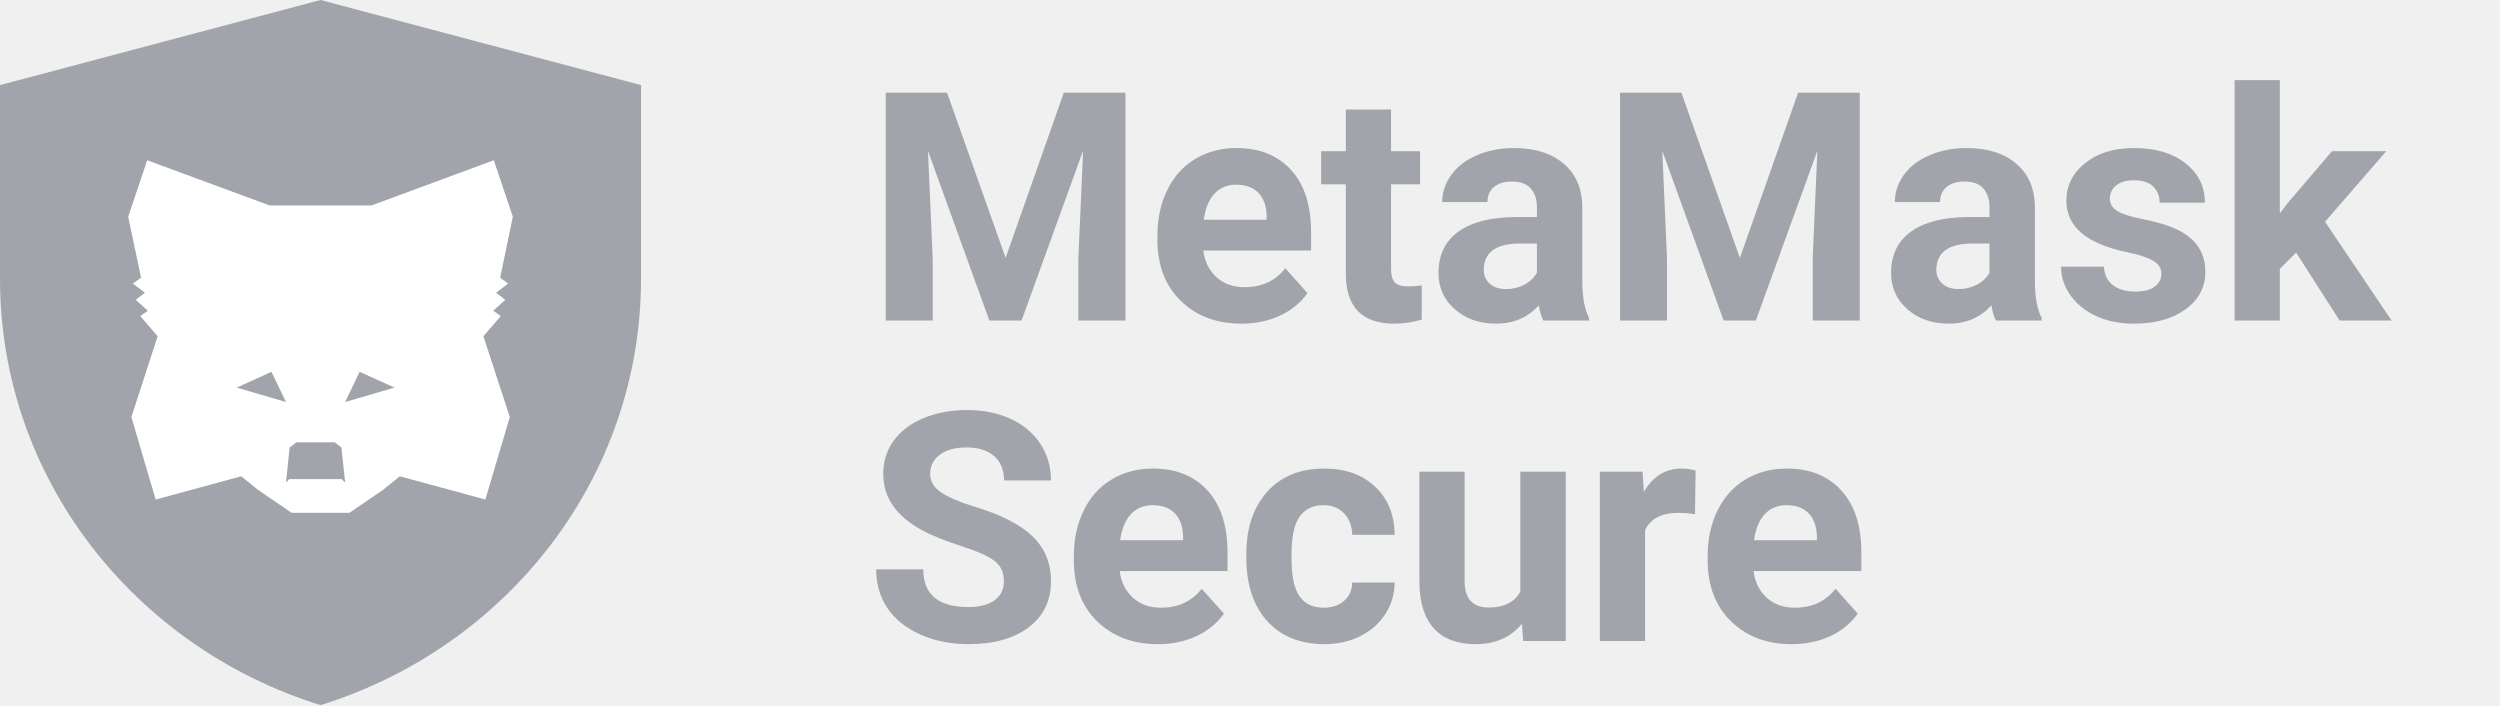
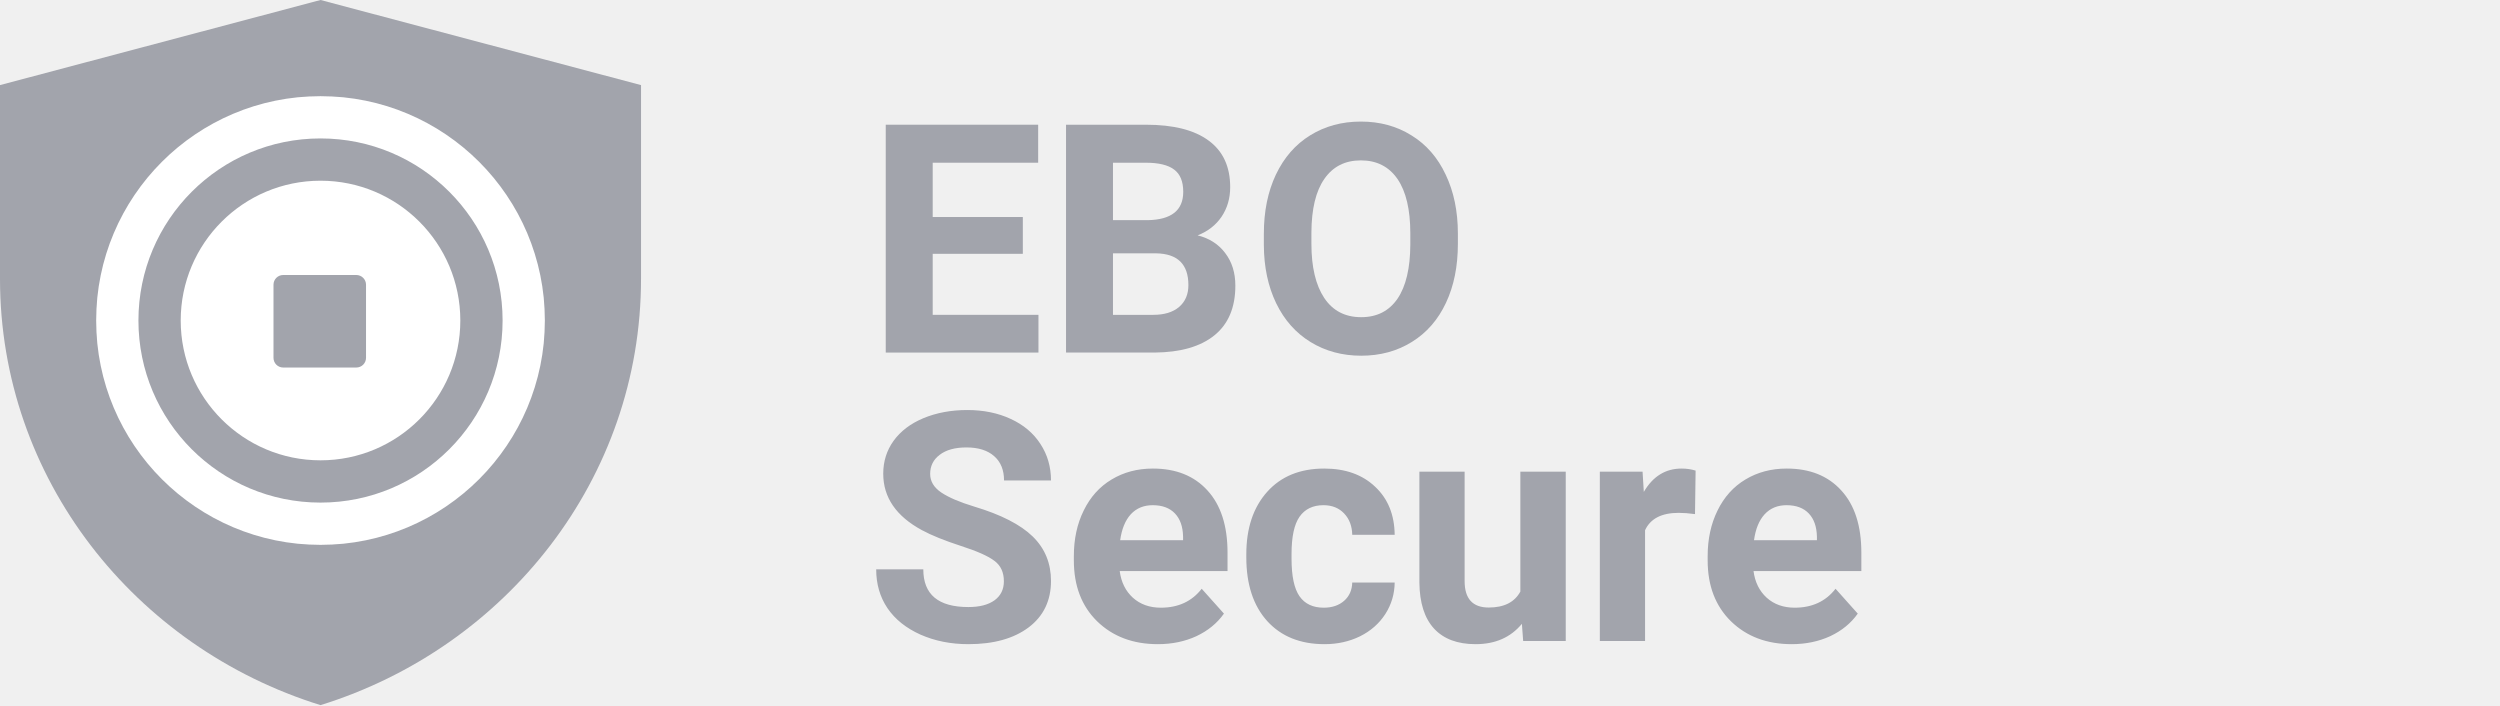
<svg xmlns="http://www.w3.org/2000/svg" width="78" height="22" viewBox="0 0 78 22" fill="none">
-   <path d="M29.549 2.891L31.375 8.047L33.191 2.891H35.115V10H33.645V8.057L33.792 4.702L31.873 10H30.867L28.953 4.707L29.1 8.057V10H27.635V2.891H29.549ZM38.733 10.098C37.959 10.098 37.327 9.86 36.839 9.385C36.354 8.91 36.111 8.276 36.111 7.485V7.349C36.111 6.818 36.214 6.344 36.419 5.928C36.624 5.508 36.914 5.186 37.288 4.961C37.666 4.733 38.095 4.619 38.577 4.619C39.3 4.619 39.868 4.847 40.281 5.303C40.698 5.758 40.906 6.405 40.906 7.241V7.817H37.542C37.588 8.162 37.724 8.439 37.952 8.647C38.183 8.856 38.475 8.96 38.826 8.96C39.37 8.96 39.795 8.763 40.101 8.369L40.794 9.146C40.582 9.445 40.296 9.679 39.935 9.849C39.573 10.015 39.173 10.098 38.733 10.098ZM38.572 5.762C38.292 5.762 38.065 5.856 37.889 6.045C37.716 6.234 37.605 6.504 37.557 6.855H39.52V6.743C39.513 6.431 39.428 6.19 39.266 6.021C39.103 5.848 38.872 5.762 38.572 5.762ZM43.401 3.418V4.717H44.305V5.752H43.401V8.389C43.401 8.584 43.439 8.724 43.514 8.809C43.589 8.893 43.732 8.936 43.943 8.936C44.1 8.936 44.238 8.924 44.358 8.901V9.971C44.082 10.055 43.797 10.098 43.504 10.098C42.514 10.098 42.01 9.598 41.99 8.599V5.752H41.219V4.717H41.99V3.418H43.401ZM48.152 10C48.087 9.873 48.04 9.715 48.011 9.526C47.669 9.907 47.225 10.098 46.678 10.098C46.16 10.098 45.73 9.948 45.389 9.648C45.05 9.349 44.881 8.971 44.881 8.516C44.881 7.956 45.088 7.526 45.501 7.227C45.918 6.927 46.518 6.776 47.303 6.772H47.952V6.47C47.952 6.226 47.889 6.03 47.762 5.884C47.638 5.737 47.441 5.664 47.171 5.664C46.933 5.664 46.746 5.721 46.609 5.835C46.476 5.949 46.409 6.105 46.409 6.304H44.998C44.998 5.998 45.092 5.715 45.281 5.454C45.47 5.194 45.737 4.99 46.082 4.844C46.427 4.694 46.815 4.619 47.244 4.619C47.895 4.619 48.411 4.784 48.792 5.112C49.176 5.438 49.368 5.897 49.368 6.489V8.779C49.371 9.281 49.441 9.66 49.578 9.917V10H48.152ZM46.985 9.019C47.194 9.019 47.386 8.973 47.562 8.882C47.737 8.787 47.867 8.662 47.952 8.506V7.598H47.425C46.718 7.598 46.342 7.842 46.297 8.33L46.292 8.413C46.292 8.589 46.354 8.734 46.477 8.848C46.601 8.962 46.77 9.019 46.985 9.019ZM52.459 2.891L54.285 8.047L56.102 2.891H58.025V10H56.556V8.057L56.702 4.702L54.783 10H53.777L51.863 4.707L52.01 8.057V10H50.545V2.891H52.459ZM62.273 10C62.208 9.873 62.161 9.715 62.132 9.526C61.79 9.907 61.346 10.098 60.799 10.098C60.281 10.098 59.852 9.948 59.51 9.648C59.171 9.349 59.002 8.971 59.002 8.516C59.002 7.956 59.209 7.526 59.622 7.227C60.039 6.927 60.639 6.776 61.424 6.772H62.073V6.47C62.073 6.226 62.01 6.03 61.883 5.884C61.759 5.737 61.562 5.664 61.292 5.664C61.054 5.664 60.867 5.721 60.73 5.835C60.597 5.949 60.53 6.105 60.53 6.304H59.119C59.119 5.998 59.214 5.715 59.402 5.454C59.591 5.194 59.858 4.99 60.203 4.844C60.548 4.694 60.935 4.619 61.365 4.619C62.016 4.619 62.532 4.784 62.913 5.112C63.297 5.438 63.489 5.897 63.489 6.489V8.779C63.492 9.281 63.562 9.66 63.699 9.917V10H62.273ZM61.106 9.019C61.315 9.019 61.507 8.973 61.683 8.882C61.858 8.787 61.989 8.662 62.073 8.506V7.598H61.546C60.84 7.598 60.464 7.842 60.418 8.33L60.413 8.413C60.413 8.589 60.475 8.734 60.599 8.848C60.722 8.962 60.892 9.019 61.106 9.019ZM67.435 8.54C67.435 8.368 67.348 8.232 67.176 8.135C67.007 8.034 66.733 7.944 66.356 7.866C65.099 7.603 64.471 7.069 64.471 6.265C64.471 5.796 64.664 5.405 65.052 5.093C65.442 4.777 65.952 4.619 66.58 4.619C67.251 4.619 67.786 4.777 68.186 5.093C68.59 5.409 68.792 5.819 68.792 6.323H67.381C67.381 6.121 67.316 5.955 67.186 5.825C67.055 5.692 66.852 5.625 66.575 5.625C66.338 5.625 66.154 5.679 66.023 5.786C65.893 5.894 65.828 6.03 65.828 6.196C65.828 6.353 65.901 6.479 66.048 6.577C66.198 6.672 66.448 6.755 66.8 6.826C67.151 6.895 67.448 6.973 67.689 7.061C68.434 7.334 68.807 7.808 68.807 8.481C68.807 8.963 68.6 9.354 68.186 9.653C67.773 9.95 67.239 10.098 66.585 10.098C66.142 10.098 65.748 10.02 65.403 9.863C65.061 9.704 64.793 9.487 64.598 9.214C64.402 8.937 64.305 8.639 64.305 8.32H65.643C65.656 8.571 65.748 8.763 65.921 8.896C66.093 9.03 66.325 9.097 66.614 9.097C66.884 9.097 67.088 9.046 67.225 8.945C67.365 8.841 67.435 8.706 67.435 8.54ZM71.639 7.881L71.131 8.389V10H69.72V2.5H71.131V6.655L71.404 6.304L72.757 4.717H74.451L72.542 6.919L74.617 10H72.996L71.639 7.881ZM31.321 18.135C31.321 17.858 31.224 17.646 31.028 17.5C30.833 17.35 30.481 17.194 29.974 17.031C29.466 16.865 29.064 16.703 28.768 16.543C27.96 16.107 27.557 15.519 27.557 14.78C27.557 14.396 27.664 14.054 27.879 13.755C28.097 13.452 28.408 13.216 28.811 13.047C29.218 12.878 29.674 12.793 30.179 12.793C30.686 12.793 31.139 12.886 31.536 13.071C31.933 13.254 32.241 13.512 32.459 13.848C32.68 14.183 32.791 14.564 32.791 14.99H31.326C31.326 14.665 31.224 14.412 31.019 14.233C30.814 14.051 30.525 13.96 30.154 13.96C29.796 13.96 29.518 14.037 29.319 14.19C29.121 14.339 29.021 14.538 29.021 14.785C29.021 15.016 29.137 15.21 29.368 15.366C29.602 15.523 29.946 15.669 30.398 15.806C31.232 16.056 31.839 16.367 32.22 16.738C32.601 17.109 32.791 17.572 32.791 18.125C32.791 18.74 32.558 19.224 32.093 19.575C31.627 19.924 31.001 20.098 30.213 20.098C29.666 20.098 29.168 19.998 28.719 19.8C28.27 19.598 27.926 19.323 27.689 18.975C27.454 18.626 27.337 18.223 27.337 17.764H28.807C28.807 18.548 29.275 18.94 30.213 18.94C30.561 18.94 30.833 18.87 31.028 18.73C31.224 18.587 31.321 18.389 31.321 18.135ZM36.126 20.098C35.351 20.098 34.72 19.86 34.231 19.385C33.746 18.91 33.504 18.276 33.504 17.485V17.349C33.504 16.818 33.606 16.344 33.812 15.928C34.017 15.508 34.306 15.185 34.681 14.961C35.058 14.733 35.488 14.619 35.97 14.619C36.692 14.619 37.26 14.847 37.674 15.303C38.09 15.758 38.299 16.405 38.299 17.241V17.817H34.935C34.98 18.162 35.117 18.439 35.345 18.648C35.576 18.856 35.867 18.96 36.219 18.96C36.762 18.96 37.187 18.763 37.493 18.369L38.187 19.145C37.975 19.445 37.688 19.679 37.327 19.849C36.966 20.015 36.565 20.098 36.126 20.098ZM35.965 15.762C35.685 15.762 35.457 15.856 35.281 16.045C35.109 16.234 34.998 16.504 34.949 16.855H36.912V16.743C36.906 16.431 36.821 16.19 36.658 16.02C36.495 15.848 36.264 15.762 35.965 15.762ZM41.302 18.96C41.562 18.96 41.774 18.888 41.937 18.745C42.099 18.602 42.184 18.412 42.19 18.174H43.514C43.51 18.532 43.413 18.861 43.221 19.16C43.029 19.456 42.765 19.688 42.43 19.854C42.098 20.016 41.73 20.098 41.326 20.098C40.571 20.098 39.975 19.858 39.539 19.38C39.103 18.898 38.885 18.234 38.885 17.388V17.295C38.885 16.481 39.101 15.832 39.534 15.347C39.967 14.862 40.561 14.619 41.316 14.619C41.977 14.619 42.506 14.808 42.903 15.185C43.304 15.56 43.507 16.06 43.514 16.685H42.19C42.184 16.411 42.099 16.19 41.937 16.02C41.774 15.848 41.559 15.762 41.292 15.762C40.963 15.762 40.714 15.882 40.545 16.123C40.379 16.361 40.296 16.748 40.296 17.285V17.432C40.296 17.975 40.379 18.366 40.545 18.604C40.711 18.841 40.963 18.96 41.302 18.96ZM47.483 19.463C47.135 19.886 46.653 20.098 46.038 20.098C45.472 20.098 45.039 19.935 44.739 19.609C44.443 19.284 44.292 18.807 44.285 18.179V14.717H45.696V18.13C45.696 18.68 45.947 18.955 46.448 18.955C46.927 18.955 47.255 18.789 47.435 18.457V14.717H48.851V20H47.523L47.483 19.463ZM52.884 16.04C52.692 16.014 52.523 16.001 52.376 16.001C51.842 16.001 51.492 16.182 51.326 16.543V20H49.915V14.717H51.248L51.287 15.347C51.57 14.862 51.963 14.619 52.464 14.619C52.62 14.619 52.767 14.64 52.903 14.683L52.884 16.04ZM55.901 20.098C55.127 20.098 54.495 19.86 54.007 19.385C53.522 18.91 53.279 18.276 53.279 17.485V17.349C53.279 16.818 53.382 16.344 53.587 15.928C53.792 15.508 54.082 15.185 54.456 14.961C54.834 14.733 55.263 14.619 55.745 14.619C56.468 14.619 57.036 14.847 57.449 15.303C57.866 15.758 58.074 16.405 58.074 17.241V17.817H54.71C54.755 18.162 54.892 18.439 55.12 18.648C55.351 18.856 55.643 18.96 55.994 18.96C56.538 18.96 56.963 18.763 57.269 18.369L57.962 19.145C57.75 19.445 57.464 19.679 57.102 19.849C56.741 20.015 56.341 20.098 55.901 20.098ZM55.74 15.762C55.46 15.762 55.232 15.856 55.057 16.045C54.884 16.234 54.773 16.504 54.725 16.855H56.688V16.743C56.681 16.431 56.596 16.19 56.434 16.02C56.271 15.848 56.04 15.762 55.74 15.762Z" fill="#A2A4AC" />
-   <path fill-rule="evenodd" clip-rule="evenodd" d="M0 2.655L0 8.699C0 14.925 4.2 20.198 10 22C15.8 20.198 20 14.925 20 8.699L20 2.655L10 0L0 2.655Z" fill="#A2A4AC" />
-   <path fill-rule="evenodd" clip-rule="evenodd" d="M8.47 11.6L7.385 12.093L8.923 12.543L8.47 11.6ZM11.22 11.6L10.769 12.543L12.308 12.093L11.22 11.6ZM10.444 13.8H9.244L9.036 13.963L8.923 15.057L9.027 14.948H10.661L10.769 15.057L10.652 13.963L10.444 13.8ZM15.623 9.863L15.388 9.695L15.765 9.355L15.477 9.132L15.854 8.848L15.605 8.662L16 6.763L15.407 5L11.589 6.41L8.411 6.41L4.593 5L4 6.763L4.4 8.662L4.146 8.848L4.523 9.132L4.235 9.355L4.612 9.695L4.377 9.863L4.918 10.491L4.099 13.013L4.857 15.586L7.526 14.86L8.044 15.279L9.098 16H10.902L11.956 15.279L12.474 14.86L15.143 15.586L15.906 13.013L15.082 10.491L15.623 9.863Z" fill="white" />
+   <path d="M31.321 18.135C31.321 17.858 31.224 17.646 31.028 17.5C30.833 17.35 30.481 17.194 29.974 17.031C29.466 16.865 29.064 16.703 28.768 16.543C27.96 16.107 27.557 15.519 27.557 14.78C27.557 14.396 27.664 14.054 27.879 13.755C28.097 13.452 28.408 13.216 28.811 13.047C29.218 12.878 29.674 12.793 30.179 12.793C30.686 12.793 31.139 12.886 31.536 13.071C31.933 13.254 32.241 13.512 32.459 13.848C32.68 14.183 32.791 14.564 32.791 14.99H31.326C31.326 14.665 31.224 14.412 31.019 14.233C30.814 14.051 30.525 13.96 30.154 13.96C29.796 13.96 29.518 14.037 29.319 14.19C29.121 14.339 29.021 14.538 29.021 14.785C29.021 15.016 29.137 15.21 29.368 15.366C29.602 15.523 29.946 15.669 30.398 15.806C31.232 16.056 31.839 16.367 32.22 16.738C32.601 17.109 32.791 17.572 32.791 18.125C32.791 18.74 32.558 19.224 32.093 19.575C31.627 19.924 31.001 20.098 30.213 20.098C29.666 20.098 29.168 19.998 28.719 19.8C28.27 19.598 27.926 19.323 27.689 18.975C27.454 18.626 27.337 18.223 27.337 17.764H28.807C28.807 18.548 29.275 18.94 30.213 18.94C30.561 18.94 30.833 18.87 31.028 18.73C31.224 18.587 31.321 18.389 31.321 18.135ZM36.126 20.098C35.351 20.098 34.72 19.86 34.231 19.385C33.746 18.91 33.504 18.276 33.504 17.485V17.349C33.504 16.818 33.606 16.344 33.812 15.928C34.017 15.508 34.306 15.185 34.681 14.961C35.058 14.733 35.488 14.619 35.97 14.619C36.692 14.619 37.26 14.847 37.674 15.303C38.09 15.758 38.299 16.405 38.299 17.241V17.817H34.935C34.98 18.162 35.117 18.439 35.345 18.648C35.576 18.856 35.867 18.96 36.219 18.96C36.762 18.96 37.187 18.763 37.493 18.369L38.187 19.145C37.975 19.445 37.688 19.679 37.327 19.849C36.966 20.015 36.565 20.098 36.126 20.098ZM35.965 15.762C35.685 15.762 35.457 15.856 35.281 16.045C35.109 16.234 34.998 16.504 34.949 16.855H36.912V16.743C36.906 16.431 36.821 16.19 36.658 16.02C36.495 15.848 36.264 15.762 35.965 15.762ZM41.302 18.96C41.562 18.96 41.774 18.888 41.937 18.745C42.099 18.602 42.184 18.412 42.19 18.174H43.514C43.51 18.532 43.413 18.861 43.221 19.16C43.029 19.456 42.765 19.688 42.43 19.854C42.098 20.016 41.73 20.098 41.326 20.098C40.571 20.098 39.975 19.858 39.539 19.38C39.103 18.898 38.885 18.234 38.885 17.388V17.295C38.885 16.481 39.101 15.832 39.534 15.347C39.967 14.862 40.561 14.619 41.316 14.619C41.977 14.619 42.506 14.808 42.903 15.185C43.304 15.56 43.507 16.06 43.514 16.685H42.19C42.184 16.411 42.099 16.19 41.937 16.02C41.774 15.848 41.559 15.762 41.292 15.762C40.963 15.762 40.714 15.882 40.545 16.123C40.379 16.361 40.296 16.748 40.296 17.285V17.432C40.296 17.975 40.379 18.366 40.545 18.604C40.711 18.841 40.963 18.96 41.302 18.96ZM47.483 19.463C47.135 19.886 46.653 20.098 46.038 20.098C45.472 20.098 45.039 19.935 44.739 19.609C44.443 19.284 44.292 18.807 44.285 18.179V14.717H45.696V18.13C45.696 18.68 45.947 18.955 46.448 18.955C46.927 18.955 47.255 18.789 47.435 18.457V14.717H48.851V20H47.523L47.483 19.463ZM52.884 16.04C52.692 16.014 52.523 16.001 52.376 16.001C51.842 16.001 51.492 16.182 51.326 16.543V20H49.915V14.717H51.248L51.287 15.347C51.57 14.862 51.963 14.619 52.464 14.619C52.62 14.619 52.767 14.64 52.903 14.683L52.884 16.04ZM55.901 20.098C55.127 20.098 54.495 19.86 54.007 19.385C53.522 18.91 53.279 18.276 53.279 17.485V17.349C53.279 16.818 53.382 16.344 53.587 15.928C53.792 15.508 54.082 15.185 54.456 14.961C54.834 14.733 55.263 14.619 55.745 14.619C56.468 14.619 57.036 14.847 57.449 15.303C57.866 15.758 58.074 16.405 58.074 17.241V17.817H54.71C54.755 18.162 54.892 18.439 55.12 18.648C55.351 18.856 55.643 18.96 55.994 18.96C56.538 18.96 56.963 18.763 57.269 18.369L57.962 19.145C57.75 19.445 57.464 19.679 57.102 19.849C56.741 20.015 56.341 20.098 55.901 20.098ZM55.74 15.762C55.46 15.762 55.232 15.856 55.057 16.045C54.884 16.234 54.773 16.504 54.725 16.855H56.688V16.743C56.681 16.431 56.596 16.19 56.434 16.02C56.271 15.848 56.04 15.762 55.74 15.762Z" fill="#A2A4AC" />
+   <path fill-rule="evenodd" clip-rule="evenodd" d="M0 2.655V8.699C0 14.925 4.2 20.198 10 22C15.8 20.198 20 14.925 20 8.699V2.655L10 0L0 2.655Z" fill="#A2A4AC" />
+   <mask id="mask0" mask-type="alpha" maskUnits="userSpaceOnUse" x="3" y="3" width="14" height="14">
+     <path d="M10 17C13.866 17 17 13.866 17 10C17 6.134 13.866 3 10 3C6.134 3 3 6.134 3 10C3 13.866 6.134 17 10 17ZM10 15.681C6.862 15.681 4.319 13.138 4.319 10C4.319 6.862 6.862 4.319 10 4.319C13.138 4.319 15.681 6.862 15.681 10C15.681 13.138 13.138 15.681 10 15.681ZM10 14.362C12.409 14.362 14.362 12.409 14.362 10C14.362 7.591 12.409 5.638 10 5.638C7.591 5.638 5.638 7.591 5.638 10C5.638 12.409 7.591 14.362 10 14.362ZM11.117 8.58C11.284 8.58 11.42 8.716 11.42 8.883V11.164C11.42 11.332 11.284 11.467 11.117 11.467H8.836C8.668 11.467 8.533 11.332 8.533 11.164V8.883C8.533 8.716 8.668 8.58 8.836 8.58H11.117Z" fill="white" />
+   </mask>
+   <g mask="url(#mask0)">
+     <path d="M10 17C13.866 17 17 13.866 17 10C17 6.134 13.866 3 10 3C6.134 3 3 6.134 3 10C3 13.866 6.134 17 10 17ZM10 15.681C6.862 15.681 4.319 13.138 4.319 10C4.319 6.862 6.862 4.319 10 4.319C13.138 4.319 15.681 6.862 15.681 10C15.681 13.138 13.138 15.681 10 15.681ZM10 14.362C12.409 14.362 14.362 12.409 14.362 10C14.362 7.591 12.409 5.638 10 5.638C7.591 5.638 5.638 7.591 5.638 10C5.638 12.409 7.591 14.362 10 14.362ZM11.117 8.58C11.284 8.58 11.42 8.716 11.42 8.883V11.164C11.42 11.332 11.284 11.467 11.117 11.467H8.836C8.668 11.467 8.533 11.332 8.533 11.164V8.883C8.533 8.716 8.668 8.58 8.836 8.58H11.117Z" fill="white" />
+     <path d="M3 3H17V17H3V3Z" fill="white" />
+   </g>
+   <path d="M31.912 7.919H29.1V9.823H32.4V11H27.635V3.891H32.391V5.077H29.1V6.771H31.912V7.919Z" fill="#A2A4AC" />
+   <path d="M33.26 11V3.891H35.75C36.613 3.891 37.267 4.057 37.713 4.389C38.159 4.717 38.382 5.201 38.382 5.839C38.382 6.187 38.292 6.495 38.113 6.762C37.934 7.025 37.685 7.219 37.366 7.343C37.731 7.434 38.017 7.618 38.226 7.895C38.437 8.171 38.543 8.51 38.543 8.91C38.543 9.594 38.325 10.111 37.889 10.463C37.453 10.815 36.831 10.993 36.023 11H33.26ZM34.725 7.904V9.823H35.98C36.325 9.823 36.593 9.742 36.785 9.579C36.98 9.413 37.078 9.185 37.078 8.896C37.078 8.244 36.741 7.914 36.067 7.904H34.725ZM34.725 6.869H35.809C36.547 6.856 36.917 6.562 36.917 5.985C36.917 5.663 36.823 5.432 36.634 5.292C36.448 5.149 36.154 5.077 35.75 5.077H34.725V6.869Z" fill="#A2A4AC" />
+   <path d="M45.486 7.606C45.486 8.306 45.363 8.92 45.115 9.447C44.868 9.975 44.513 10.382 44.051 10.668C43.592 10.954 43.065 11.098 42.469 11.098C41.88 11.098 41.354 10.956 40.892 10.673C40.429 10.39 40.071 9.986 39.817 9.462C39.563 8.935 39.435 8.329 39.432 7.646V7.294C39.432 6.594 39.557 5.979 39.808 5.448C40.062 4.914 40.418 4.506 40.877 4.223C41.339 3.936 41.867 3.793 42.459 3.793C43.051 3.793 43.577 3.936 44.036 4.223C44.498 4.506 44.855 4.914 45.105 5.448C45.359 5.979 45.486 6.592 45.486 7.289V7.606ZM44.002 7.284C44.002 6.539 43.868 5.972 43.602 5.585C43.335 5.198 42.954 5.004 42.459 5.004C41.967 5.004 41.588 5.196 41.321 5.58C41.054 5.961 40.919 6.521 40.916 7.26V7.606C40.916 8.332 41.05 8.896 41.316 9.296C41.583 9.696 41.967 9.896 42.469 9.896C42.96 9.896 43.338 9.704 43.602 9.32C43.865 8.933 43.999 8.37 44.002 7.631V7.284Z" fill="#A2A4AC" />
</svg>
